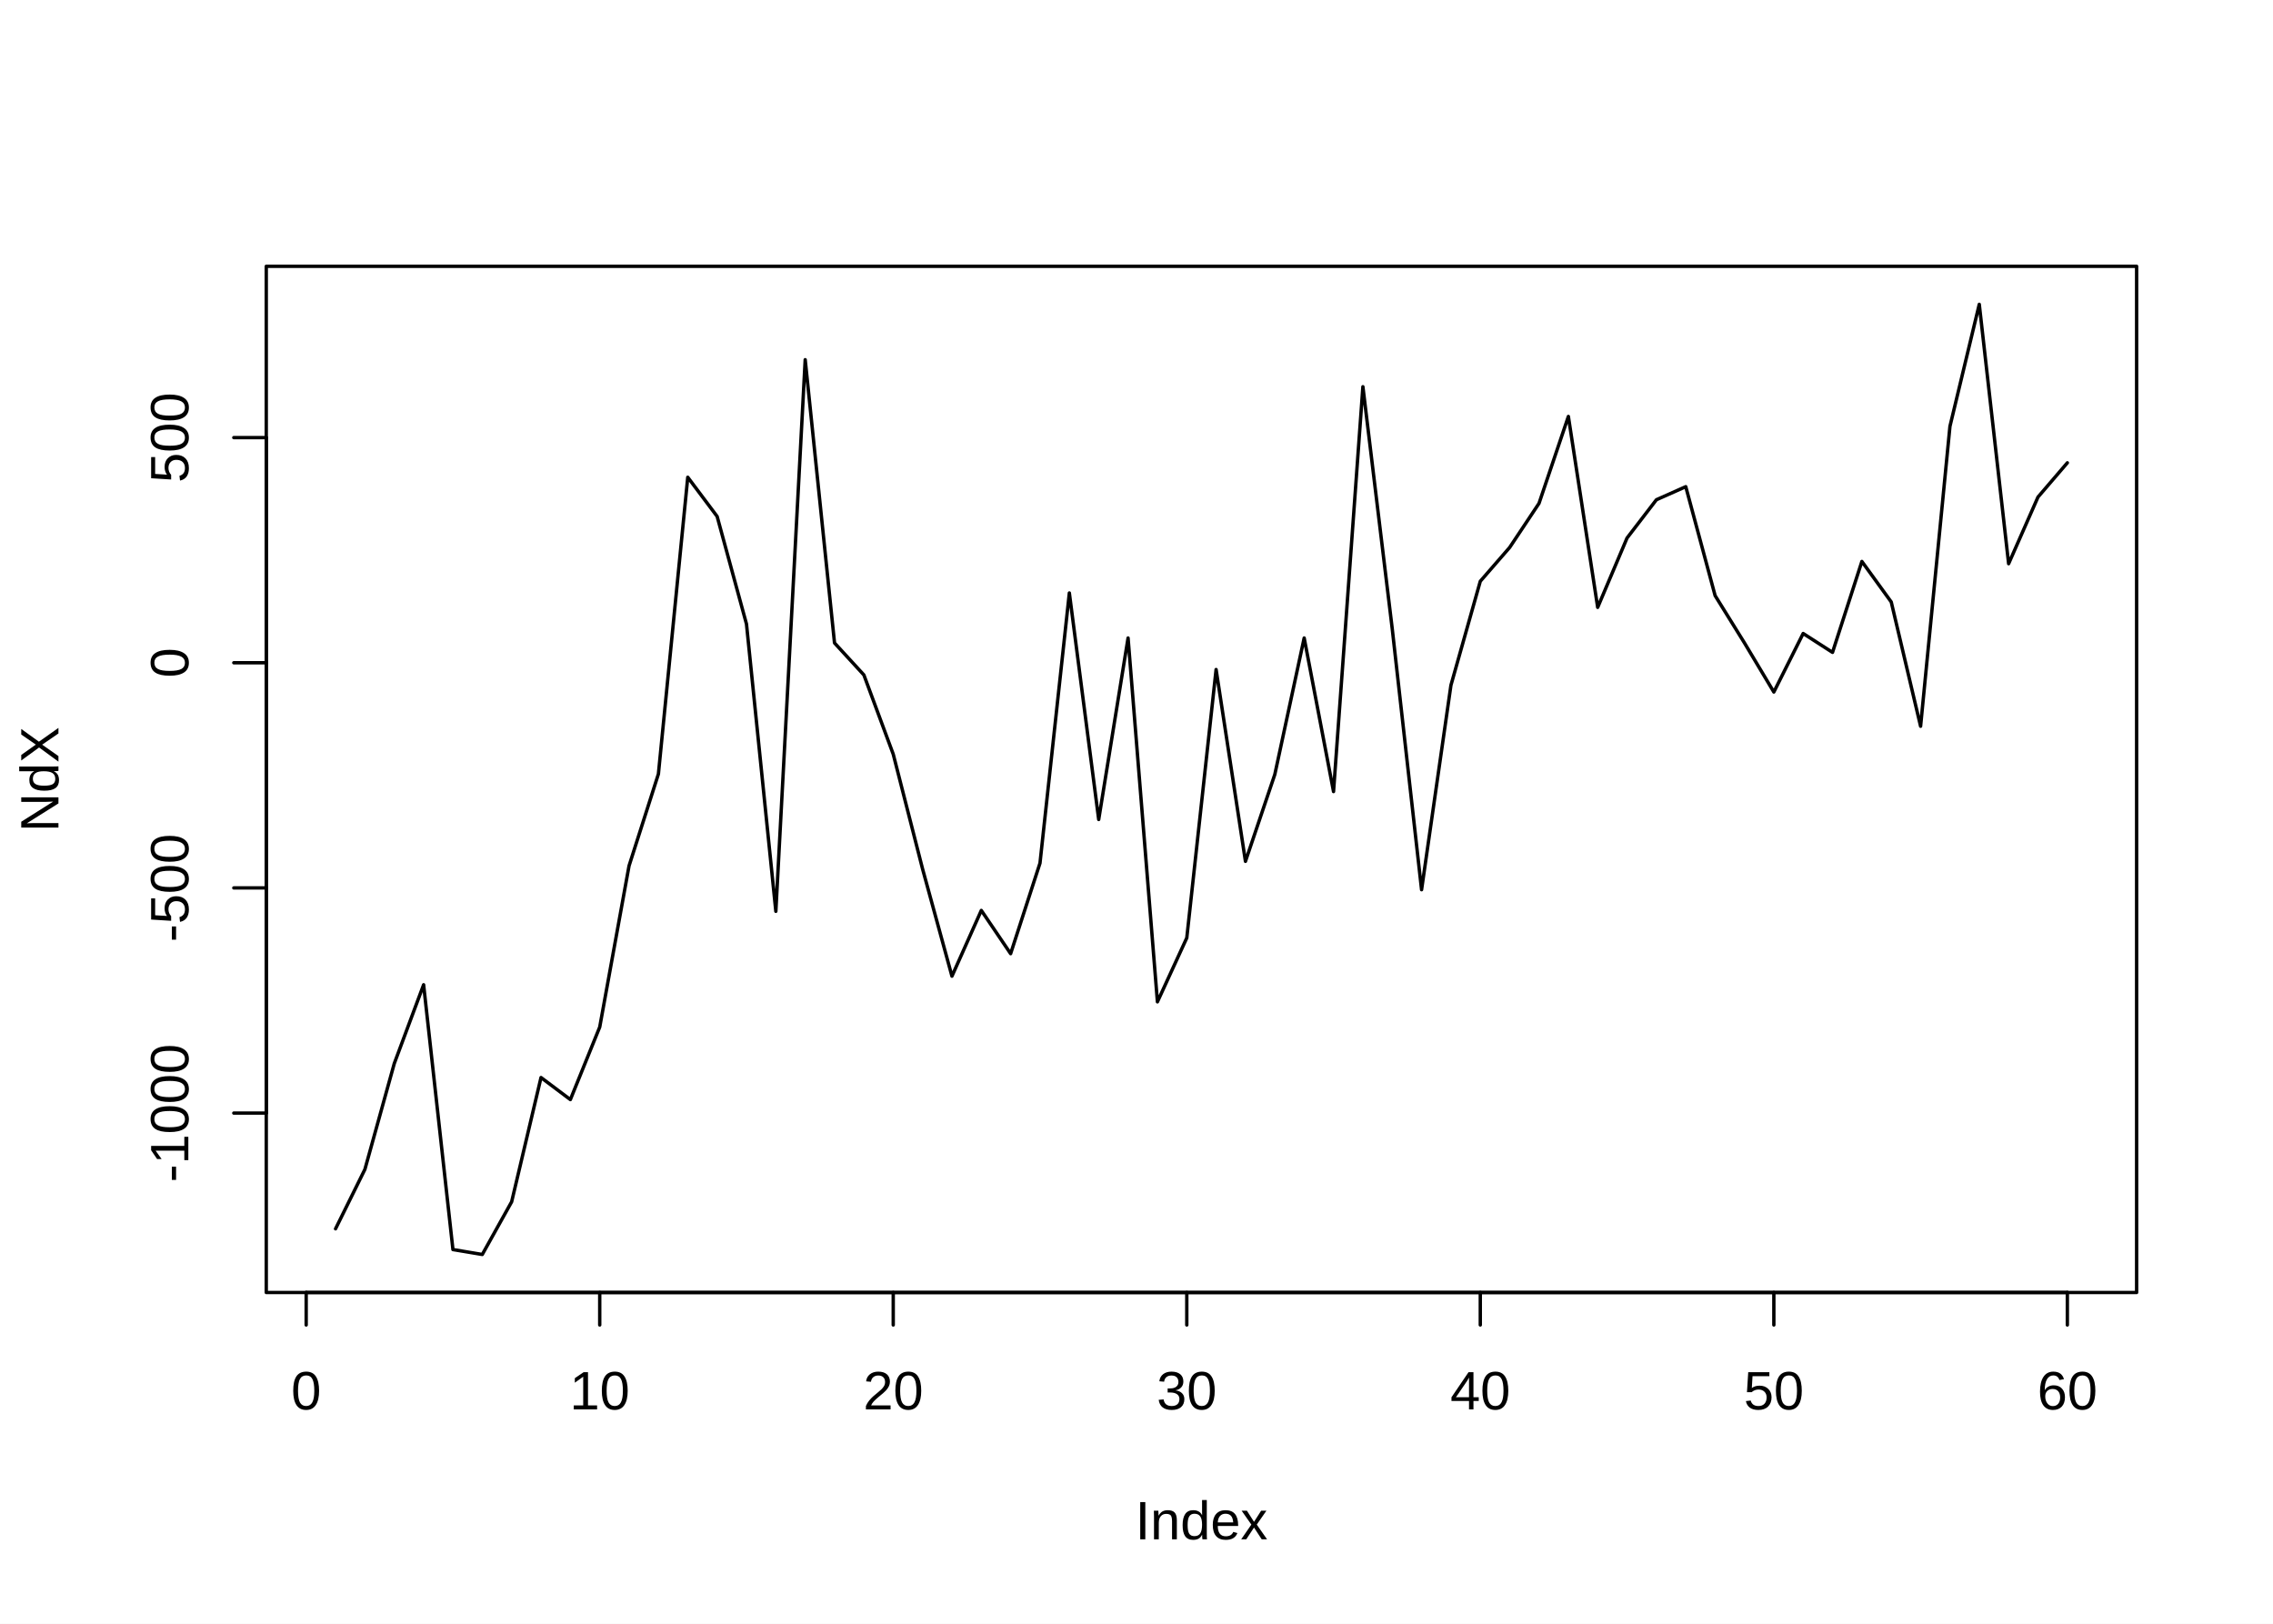
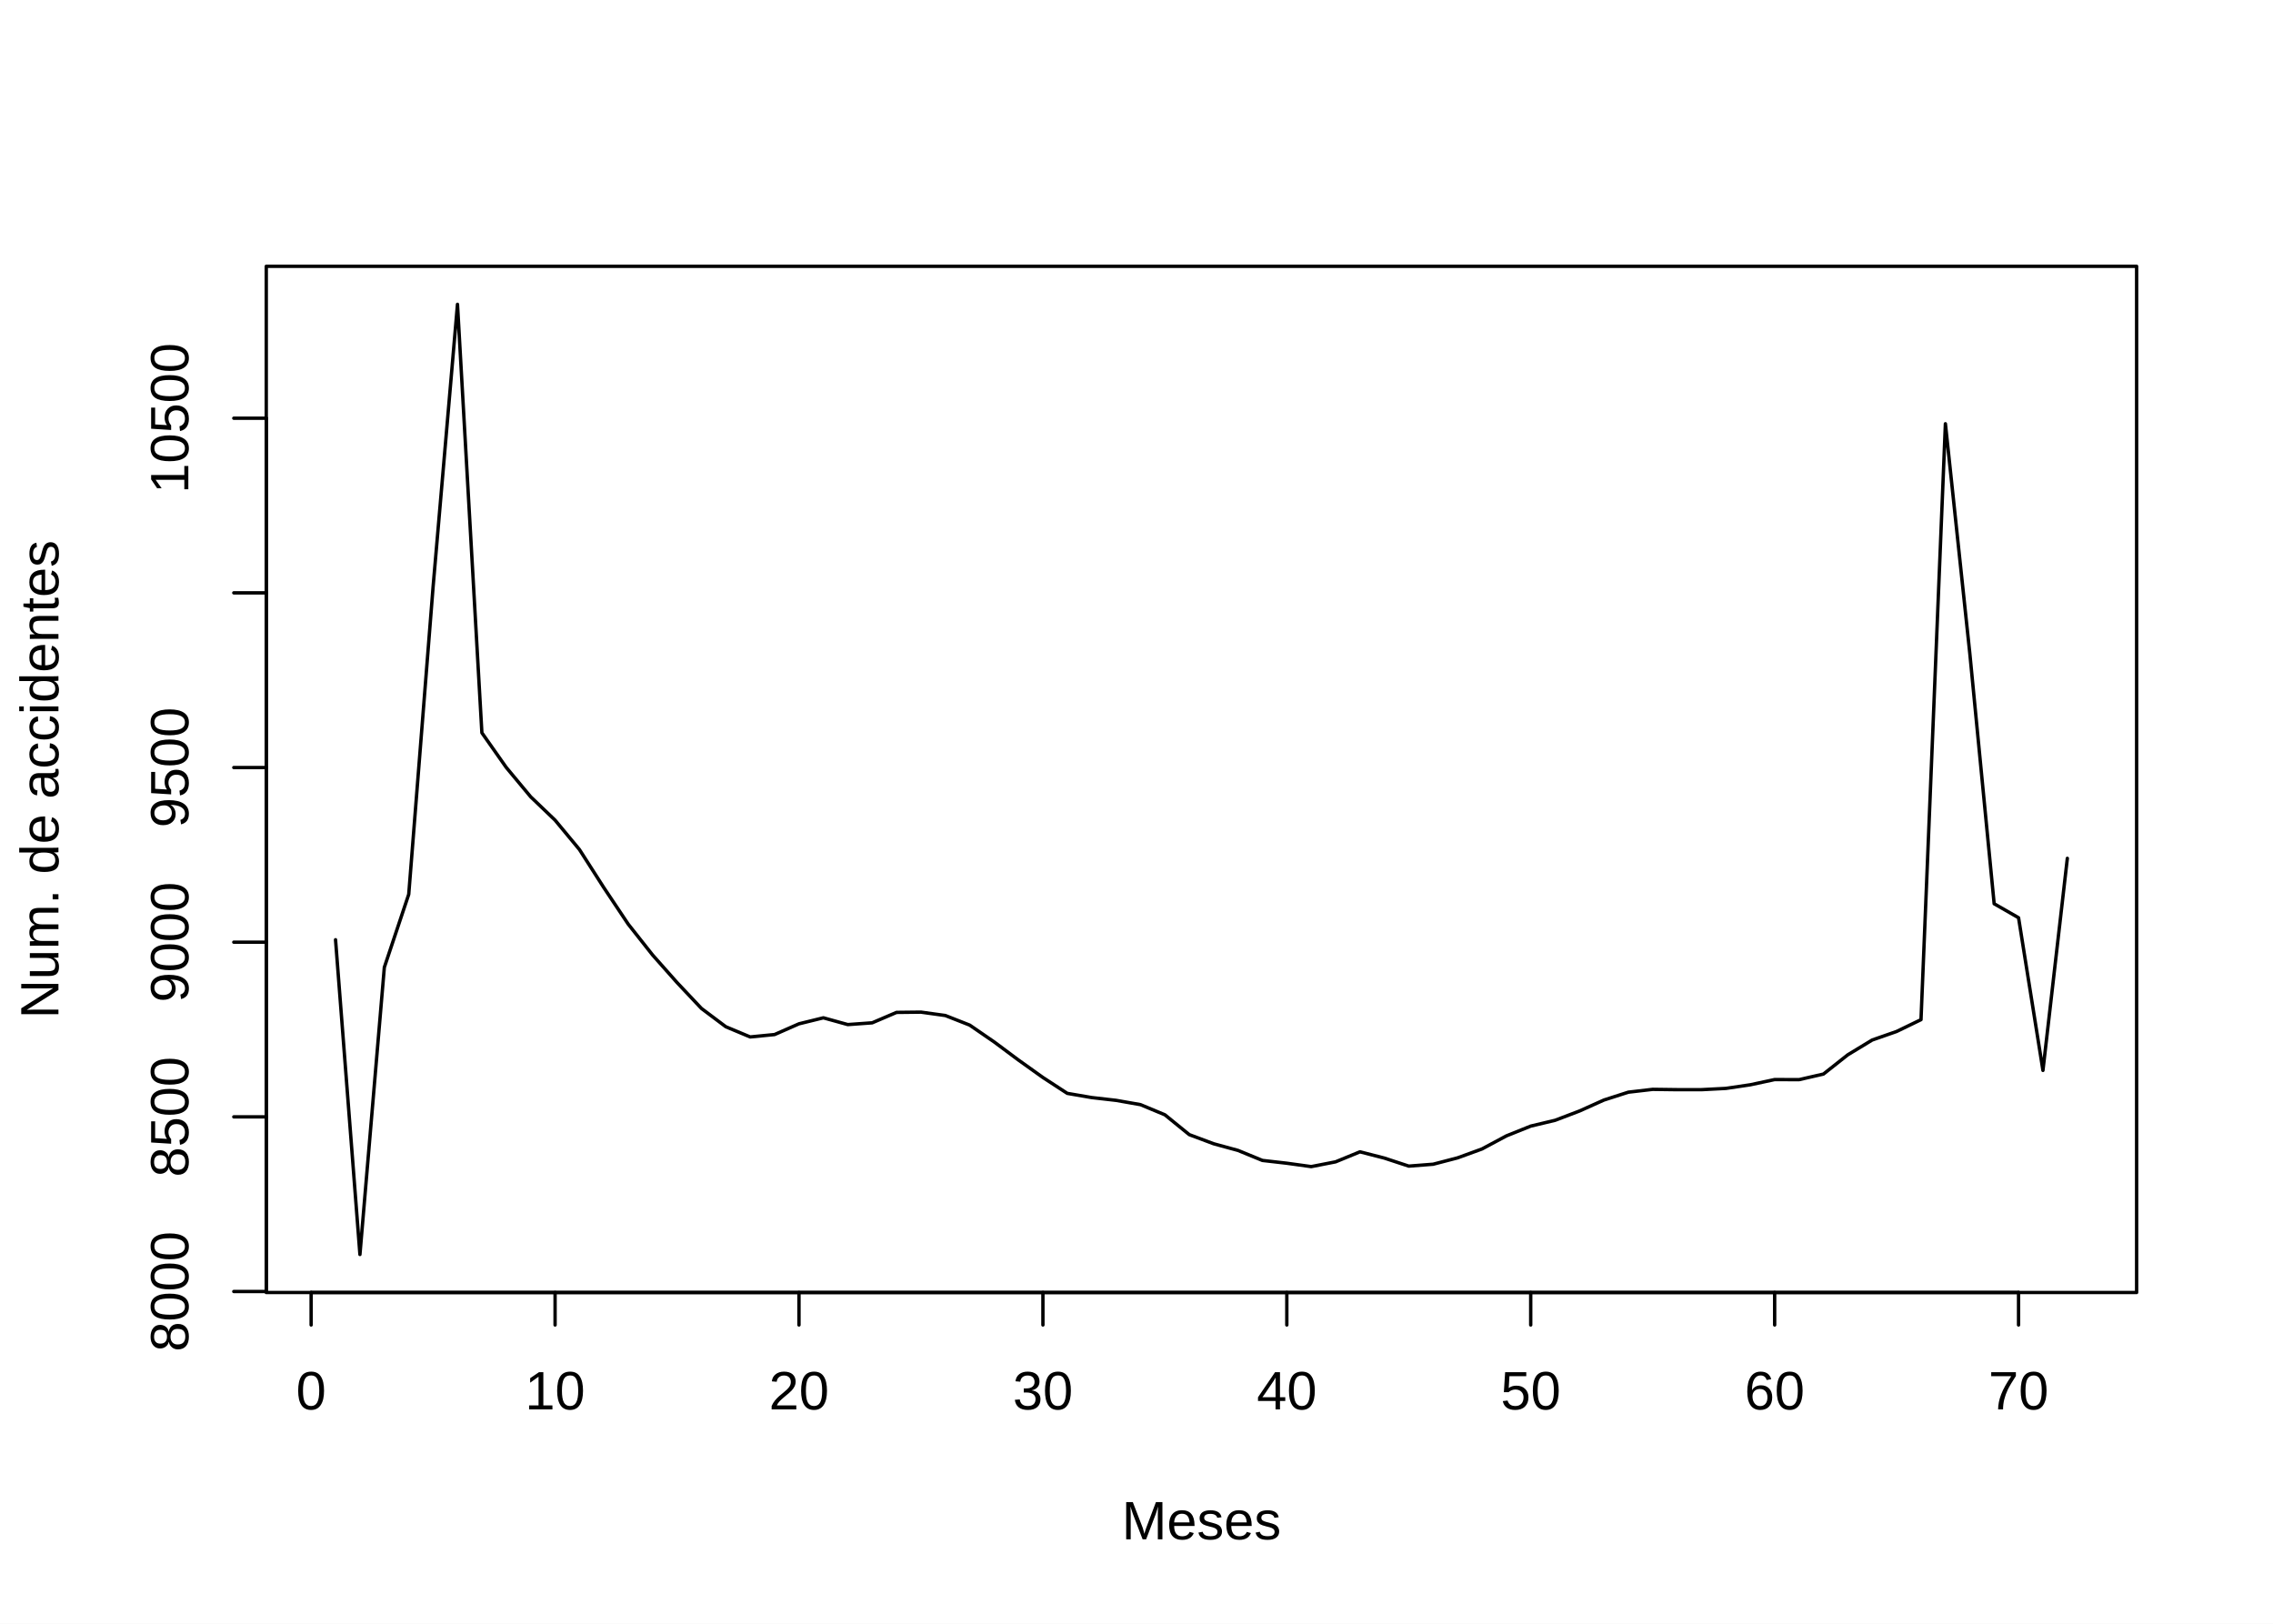
<svg xmlns="http://www.w3.org/2000/svg" viewBox="0 0 504.00 360.00">
  <defs>
    <style type="text/css">
    line, polyline, path, rect, circle {
      fill: none;
      stroke: #000000;
      stroke-linecap: round;
      stroke-linejoin: round;
      stroke-miterlimit: 10.00;
    }
  </style>
  </defs>
  <rect width="100%" height="100%" style="stroke: none; fill: #FFFFFF;" />
  <defs>
    <clipPath id="cpNTkuMDR8NDczLjc2fDI4Ni41Nnw1OS4wNA==">
      <rect x="59.04" y="59.04" width="414.72" height="227.52" />
    </clipPath>
  </defs>
-   <polyline points="74.40,272.44 80.91,259.26 87.42,235.80 93.93,218.33 100.43,277.04 106.94,278.13 113.45,266.45 119.96,238.90 126.47,243.79 132.98,227.71 139.48,191.97 145.99,171.60 152.50,105.81 159.01,114.49 165.52,138.35 172.03,202.05 178.54,79.75 185.04,142.55 191.55,149.64 198.06,167.21 204.57,192.67 211.08,216.43 217.59,201.85 224.09,211.44 230.60,191.37 237.11,131.47 243.62,181.69 250.13,141.45 256.64,222.12 263.15,207.94 269.65,148.44 276.16,190.97 282.67,171.70 289.18,141.45 295.69,175.50 302.20,85.74 308.71,139.45 315.21,197.26 321.72,151.93 328.23,128.87 334.74,121.38 341.25,111.60 347.76,92.33 354.26,134.66 360.77,119.28 367.28,110.80 373.79,107.90 380.30,132.06 386.81,142.55 393.32,153.43 399.82,140.45 406.33,144.64 412.84,124.48 419.35,133.46 425.86,161.02 432.37,94.52 438.87,67.47 445.38,124.98 451.89,110.20 458.40,102.61 " style="stroke-width: 0.75;" clip-path="url(#cpNTkuMDR8NDczLjc2fDI4Ni41Nnw1OS4wNA==)" />
+   <polyline points="74.40,208.35 79.81,278.13 85.22,214.47 90.63,198.28 96.03,130.12 101.44,67.47 106.85,162.47 112.26,170.16 117.67,176.66 123.08,181.84 128.48,188.35 133.89,196.80 139.30,204.90 144.71,211.74 150.12,217.84 155.53,223.58 160.94,227.64 166.34,229.90 171.75,229.37 177.16,226.99 182.57,225.66 187.98,227.16 193.39,226.77 198.79,224.46 204.20,224.40 209.61,225.15 215.02,227.28 220.43,231.00 225.84,235.03 231.25,238.89 236.65,242.41 242.06,243.34 247.47,243.96 252.88,244.91 258.29,247.16 263.70,251.56 269.10,253.58 274.51,255.06 279.92,257.28 285.33,257.90 290.74,258.65 296.15,257.59 301.55,255.37 306.96,256.76 312.37,258.54 317.78,258.12 323.19,256.71 328.60,254.74 334.01,251.84 339.41,249.67 344.82,248.38 350.23,246.32 355.64,243.89 361.05,242.15 366.46,241.52 371.86,241.59 377.27,241.59 382.68,241.31 388.09,240.51 393.50,239.35 398.91,239.37 404.32,238.13 409.72,233.86 415.13,230.58 420.54,228.69 425.95,226.07 431.36,93.95 436.77,144.84 442.17,200.37 447.58,203.47 452.99,237.32 458.40,190.30 " style="stroke-width: 0.75;" clip-path="url(#cpNTkuMDR8NDczLjc2fDI4Ni41Nnw1OS4wNA==)" />
  <defs>
    <clipPath id="cpMHw1MDR8MzYwfDA=">
      <rect x="0.00" y="0.00" width="504.00" height="360.00" />
    </clipPath>
  </defs>
-   <line x1="67.89" y1="286.56" x2="458.40" y2="286.56" style="stroke-width: 0.75;" clip-path="url(#cpMHw1MDR8MzYwfDA=)" />
-   <line x1="67.89" y1="286.56" x2="67.89" y2="293.76" style="stroke-width: 0.75;" clip-path="url(#cpMHw1MDR8MzYwfDA=)" />
-   <line x1="132.98" y1="286.56" x2="132.98" y2="293.76" style="stroke-width: 0.75;" clip-path="url(#cpMHw1MDR8MzYwfDA=)" />
-   <line x1="198.06" y1="286.56" x2="198.06" y2="293.76" style="stroke-width: 0.75;" clip-path="url(#cpMHw1MDR8MzYwfDA=)" />
-   <line x1="263.15" y1="286.56" x2="263.15" y2="293.76" style="stroke-width: 0.75;" clip-path="url(#cpMHw1MDR8MzYwfDA=)" />
-   <line x1="328.23" y1="286.56" x2="328.23" y2="293.76" style="stroke-width: 0.75;" clip-path="url(#cpMHw1MDR8MzYwfDA=)" />
-   <line x1="393.32" y1="286.56" x2="393.32" y2="293.76" style="stroke-width: 0.75;" clip-path="url(#cpMHw1MDR8MzYwfDA=)" />
-   <line x1="458.40" y1="286.56" x2="458.40" y2="293.76" style="stroke-width: 0.75;" clip-path="url(#cpMHw1MDR8MzYwfDA=)" />
+   <line x1="68.99" y1="286.56" x2="447.58" y2="286.56" style="stroke-width: 0.75;" clip-path="url(#cpMHw1MDR8MzYwfDA=)" />
+   <line x1="68.99" y1="286.56" x2="68.99" y2="293.76" style="stroke-width: 0.75;" clip-path="url(#cpMHw1MDR8MzYwfDA=)" />
+   <line x1="123.08" y1="286.56" x2="123.08" y2="293.76" style="stroke-width: 0.75;" clip-path="url(#cpMHw1MDR8MzYwfDA=)" />
+   <line x1="177.16" y1="286.56" x2="177.16" y2="293.76" style="stroke-width: 0.75;" clip-path="url(#cpMHw1MDR8MzYwfDA=)" />
+   <line x1="231.25" y1="286.56" x2="231.25" y2="293.76" style="stroke-width: 0.75;" clip-path="url(#cpMHw1MDR8MzYwfDA=)" />
+   <line x1="285.33" y1="286.56" x2="285.33" y2="293.76" style="stroke-width: 0.75;" clip-path="url(#cpMHw1MDR8MzYwfDA=)" />
+   <line x1="339.41" y1="286.56" x2="339.41" y2="293.76" style="stroke-width: 0.75;" clip-path="url(#cpMHw1MDR8MzYwfDA=)" />
+   <line x1="393.50" y1="286.56" x2="393.50" y2="293.76" style="stroke-width: 0.75;" clip-path="url(#cpMHw1MDR8MzYwfDA=)" />
+   <line x1="447.58" y1="286.56" x2="447.58" y2="293.76" style="stroke-width: 0.75;" clip-path="url(#cpMHw1MDR8MzYwfDA=)" />
  <g clip-path="url(#cpMHw1MDR8MzYwfDA=)">
-     <text x="64.55" y="312.48" style="font-size: 12.00px; font-family: Arial;" textLength="6.67px" lengthAdjust="spacingAndGlyphs">0</text>
+     <text x="65.65" y="312.48" style="font-size: 12.00px; font-family: Arial;" textLength="6.67px" lengthAdjust="spacingAndGlyphs">0</text>
  </g>
  <g clip-path="url(#cpMHw1MDR8MzYwfDA=)">
-     <text x="126.30" y="312.48" style="font-size: 12.00px; font-family: Arial;" textLength="13.35px" lengthAdjust="spacingAndGlyphs">10</text>
+     <text x="116.40" y="312.48" style="font-size: 12.00px; font-family: Arial;" textLength="13.35px" lengthAdjust="spacingAndGlyphs">10</text>
  </g>
  <g clip-path="url(#cpMHw1MDR8MzYwfDA=)">
-     <text x="191.39" y="312.48" style="font-size: 12.00px; font-family: Arial;" textLength="13.35px" lengthAdjust="spacingAndGlyphs">20</text>
+     <text x="170.49" y="312.48" style="font-size: 12.00px; font-family: Arial;" textLength="13.35px" lengthAdjust="spacingAndGlyphs">20</text>
  </g>
  <g clip-path="url(#cpMHw1MDR8MzYwfDA=)">
-     <text x="256.47" y="312.48" style="font-size: 12.00px; font-family: Arial;" textLength="13.35px" lengthAdjust="spacingAndGlyphs">30</text>
+     <text x="224.57" y="312.48" style="font-size: 12.00px; font-family: Arial;" textLength="13.35px" lengthAdjust="spacingAndGlyphs">30</text>
  </g>
  <g clip-path="url(#cpMHw1MDR8MzYwfDA=)">
-     <text x="321.56" y="312.48" style="font-size: 12.00px; font-family: Arial;" textLength="13.35px" lengthAdjust="spacingAndGlyphs">40</text>
+     <text x="278.66" y="312.48" style="font-size: 12.00px; font-family: Arial;" textLength="13.35px" lengthAdjust="spacingAndGlyphs">40</text>
  </g>
  <g clip-path="url(#cpMHw1MDR8MzYwfDA=)">
-     <text x="386.64" y="312.48" style="font-size: 12.00px; font-family: Arial;" textLength="13.35px" lengthAdjust="spacingAndGlyphs">50</text>
+     <text x="332.74" y="312.48" style="font-size: 12.00px; font-family: Arial;" textLength="13.35px" lengthAdjust="spacingAndGlyphs">50</text>
  </g>
  <g clip-path="url(#cpMHw1MDR8MzYwfDA=)">
-     <text x="451.73" y="312.48" style="font-size: 12.00px; font-family: Arial;" textLength="13.35px" lengthAdjust="spacingAndGlyphs">60</text>
-   </g>
-   <line x1="59.04" y1="246.78" x2="59.04" y2="97.02" style="stroke-width: 0.75;" clip-path="url(#cpMHw1MDR8MzYwfDA=)" />
-   <line x1="59.04" y1="246.78" x2="51.84" y2="246.78" style="stroke-width: 0.75;" clip-path="url(#cpMHw1MDR8MzYwfDA=)" />
-   <line x1="59.04" y1="196.86" x2="51.84" y2="196.86" style="stroke-width: 0.75;" clip-path="url(#cpMHw1MDR8MzYwfDA=)" />
-   <line x1="59.04" y1="146.94" x2="51.84" y2="146.94" style="stroke-width: 0.75;" clip-path="url(#cpMHw1MDR8MzYwfDA=)" />
-   <line x1="59.04" y1="97.02" x2="51.84" y2="97.02" style="stroke-width: 0.75;" clip-path="url(#cpMHw1MDR8MzYwfDA=)" />
-   <g clip-path="url(#cpMHw1MDR8MzYwfDA=)">
-     <text transform="translate(41.76,262.13) rotate(-90)" style="font-size: 12.00px; font-family: Arial;" textLength="30.69px" lengthAdjust="spacingAndGlyphs">-1000</text>
+     <text x="386.82" y="312.48" style="font-size: 12.00px; font-family: Arial;" textLength="13.35px" lengthAdjust="spacingAndGlyphs">60</text>
  </g>
  <g clip-path="url(#cpMHw1MDR8MzYwfDA=)">
-     <text transform="translate(41.76,208.87) rotate(-90)" style="font-size: 12.00px; font-family: Arial;" textLength="24.02px" lengthAdjust="spacingAndGlyphs">-500</text>
+     <text x="440.91" y="312.48" style="font-size: 12.00px; font-family: Arial;" textLength="13.35px" lengthAdjust="spacingAndGlyphs">70</text>
+   </g>
+   <line x1="59.04" y1="286.34" x2="59.04" y2="92.72" style="stroke-width: 0.75;" clip-path="url(#cpMHw1MDR8MzYwfDA=)" />
+   <line x1="59.04" y1="286.34" x2="51.84" y2="286.34" style="stroke-width: 0.75;" clip-path="url(#cpMHw1MDR8MzYwfDA=)" />
+   <line x1="59.04" y1="247.62" x2="51.84" y2="247.62" style="stroke-width: 0.75;" clip-path="url(#cpMHw1MDR8MzYwfDA=)" />
+   <line x1="59.04" y1="208.89" x2="51.84" y2="208.89" style="stroke-width: 0.75;" clip-path="url(#cpMHw1MDR8MzYwfDA=)" />
+   <line x1="59.04" y1="170.17" x2="51.84" y2="170.17" style="stroke-width: 0.75;" clip-path="url(#cpMHw1MDR8MzYwfDA=)" />
+   <line x1="59.04" y1="131.44" x2="51.84" y2="131.44" style="stroke-width: 0.75;" clip-path="url(#cpMHw1MDR8MzYwfDA=)" />
+   <line x1="59.04" y1="92.72" x2="51.84" y2="92.72" style="stroke-width: 0.75;" clip-path="url(#cpMHw1MDR8MzYwfDA=)" />
+   <g clip-path="url(#cpMHw1MDR8MzYwfDA=)">
+     <text transform="translate(41.76,299.69) rotate(-90)" style="font-size: 12.00px; font-family: Arial;" textLength="26.70px" lengthAdjust="spacingAndGlyphs">8000</text>
  </g>
  <g clip-path="url(#cpMHw1MDR8MzYwfDA=)">
-     <text transform="translate(41.76,150.28) rotate(-90)" style="font-size: 12.00px; font-family: Arial;" textLength="6.67px" lengthAdjust="spacingAndGlyphs">0</text>
+     <text transform="translate(41.76,260.97) rotate(-90)" style="font-size: 12.00px; font-family: Arial;" textLength="26.70px" lengthAdjust="spacingAndGlyphs">8500</text>
  </g>
  <g clip-path="url(#cpMHw1MDR8MzYwfDA=)">
-     <text transform="translate(41.76,107.03) rotate(-90)" style="font-size: 12.00px; font-family: Arial;" textLength="20.02px" lengthAdjust="spacingAndGlyphs">500</text>
+     <text transform="translate(41.76,222.24) rotate(-90)" style="font-size: 12.00px; font-family: Arial;" textLength="26.70px" lengthAdjust="spacingAndGlyphs">9000</text>
+   </g>
+   <g clip-path="url(#cpMHw1MDR8MzYwfDA=)">
+     <text transform="translate(41.76,183.51) rotate(-90)" style="font-size: 12.00px; font-family: Arial;" textLength="26.70px" lengthAdjust="spacingAndGlyphs">9500</text>
+   </g>
+   <g clip-path="url(#cpMHw1MDR8MzYwfDA=)">
+     <text transform="translate(41.76,109.40) rotate(-90)" style="font-size: 12.00px; font-family: Arial;" textLength="33.37px" lengthAdjust="spacingAndGlyphs">10500</text>
  </g>
  <polyline points="59.04,286.56 473.76,286.56 473.76,59.04 59.04,59.04 59.04,286.56 " style="stroke-width: 0.75;" clip-path="url(#cpMHw1MDR8MzYwfDA=)" />
  <g clip-path="url(#cpMHw1MDR8MzYwfDA=)">
-     <text x="251.72" y="341.28" style="font-size: 12.00px; font-family: Arial;" textLength="29.36px" lengthAdjust="spacingAndGlyphs">Index</text>
+     <text x="248.73" y="341.28" style="font-size: 12.00px; font-family: Arial;" textLength="35.34px" lengthAdjust="spacingAndGlyphs">Meses</text>
  </g>
  <g clip-path="url(#cpMHw1MDR8MzYwfDA=)">
-     <text transform="translate(12.96,184.47) rotate(-90)" style="font-size: 12.00px; font-family: Arial;" textLength="23.34px" lengthAdjust="spacingAndGlyphs">NdX</text>
+     <text transform="translate(12.96,225.83) rotate(-90)" style="font-size: 12.00px; font-family: Arial;" textLength="106.05px" lengthAdjust="spacingAndGlyphs">Num. de accidentes</text>
  </g>
+   <defs>
+     <clipPath id="cpNTkuMDR8NDczLjc2fDI4Ni41Nnw1OS4wNA==">
+       <rect x="59.04" y="59.04" width="414.72" height="227.52" />
+     </clipPath>
+   </defs>
</svg>
